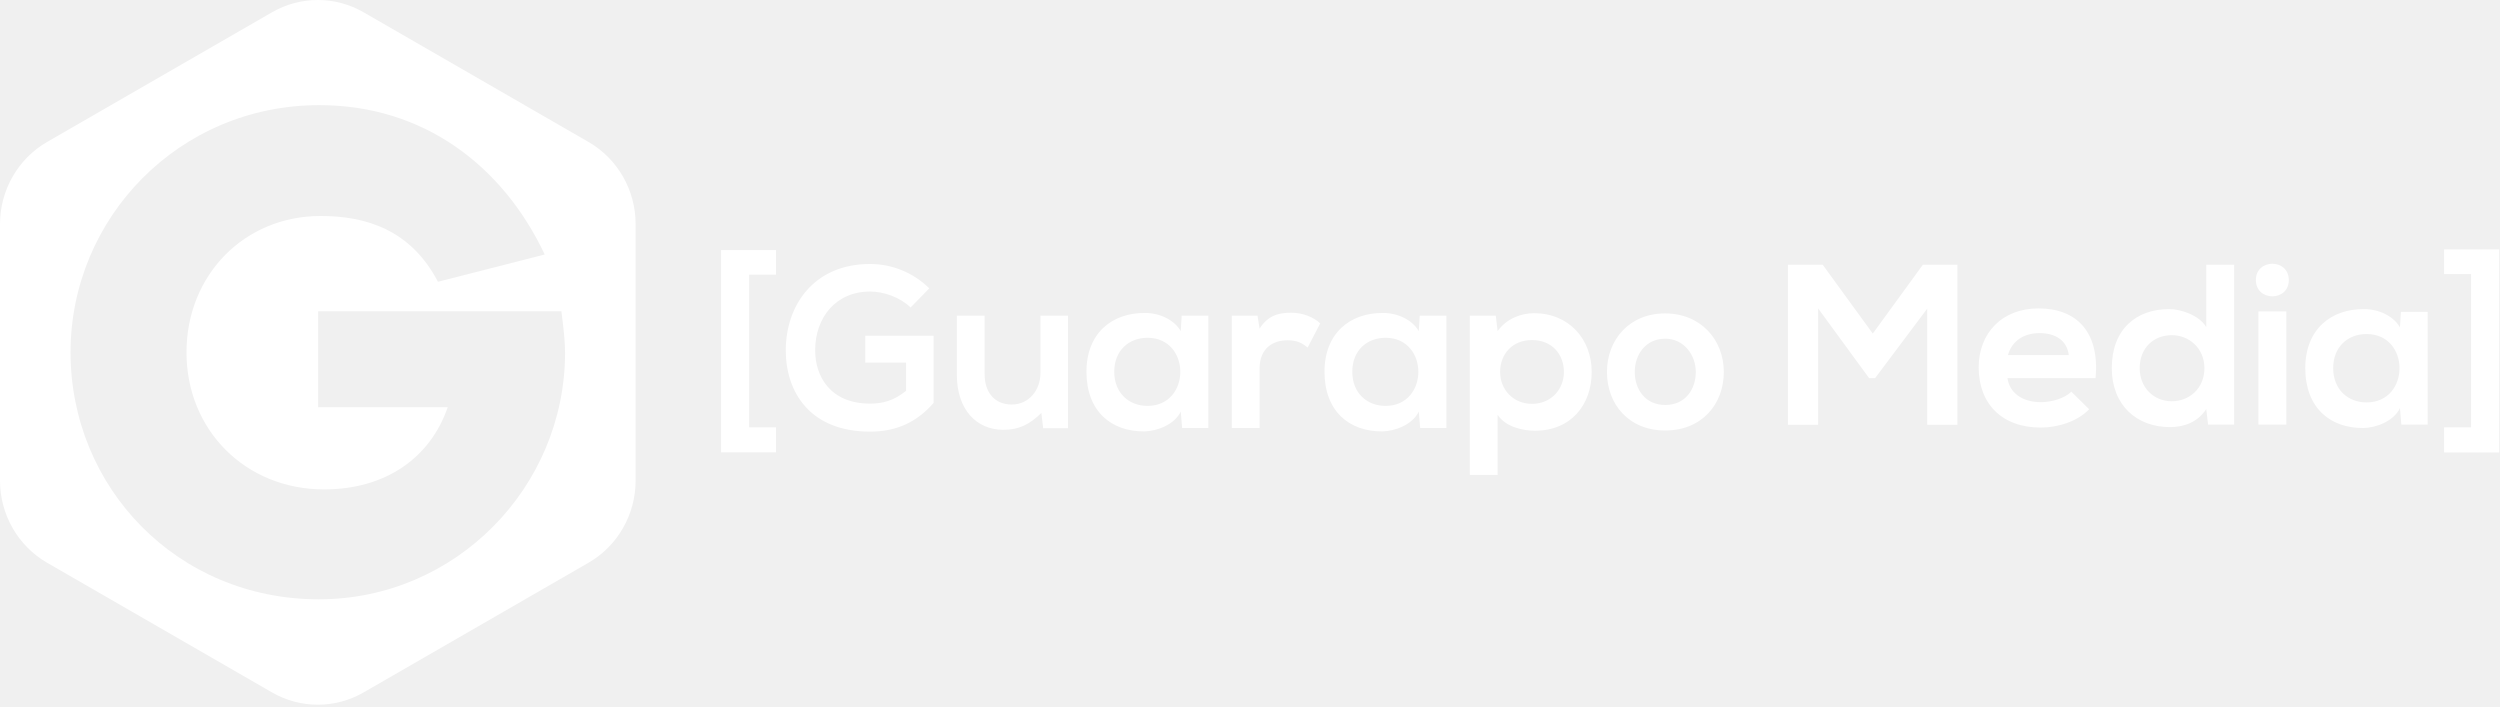
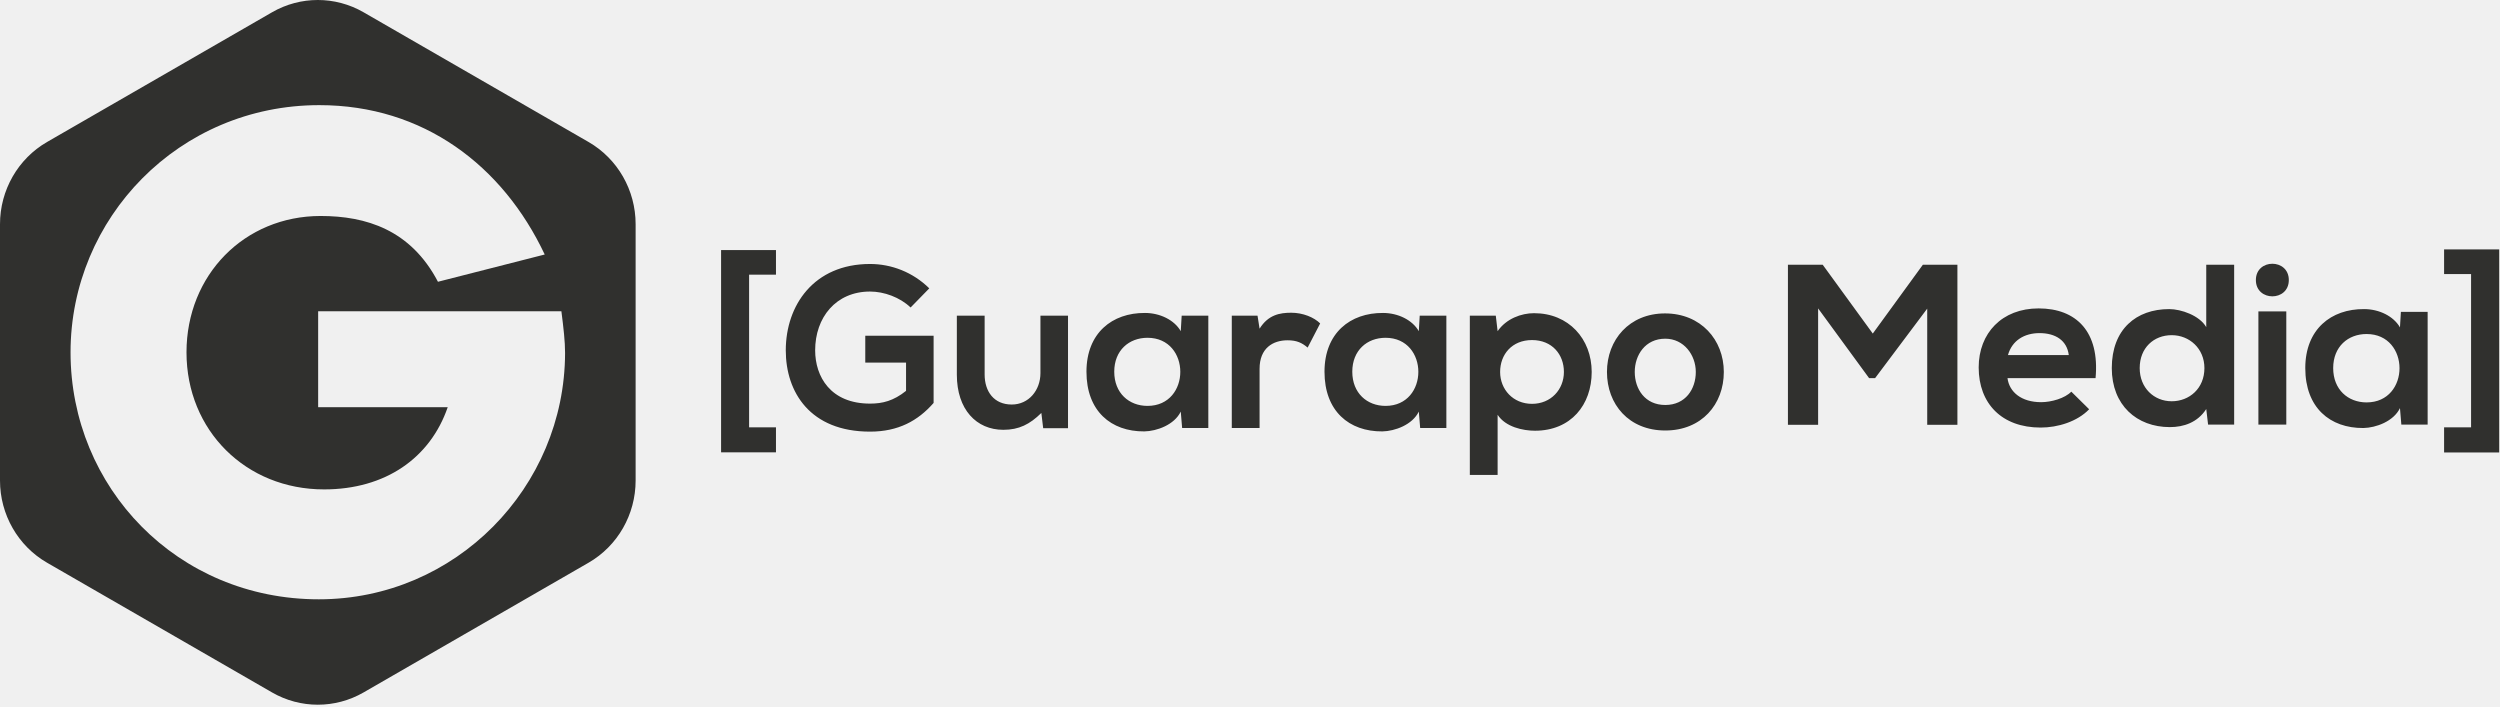
<svg xmlns="http://www.w3.org/2000/svg" width="736px" height="208px" viewBox="0 0 736 208" version="1.1">
  <g id="Page-1" stroke="none" stroke-width="1" fill="none" fill-rule="evenodd">
-     <g id="logo_cambios_variacion2-" transform="translate(-100, -114)" fill="#FFFFFF">
+     <g id="logo_cambios_variacion2-" transform="translate(-100, -114)" fill="#30302e">
      <g id="logo" transform="translate(100, 114)">
        <path d="M228.448,133.176 L228.448,125.799 L220.535,125.799 L220.535,80.868 L228.448,80.868 L228.448,73.625 L212.286,73.625 L212.286,133.176 L228.448,133.176 Z M256.144,127.073 C264.393,127.073 270.227,123.921 274.854,118.623 L274.854,98.84 L254.736,98.84 L254.736,106.753 L266.74,106.753 L266.74,115.069 C263.052,118.02 259.833,118.824 256.144,118.824 C244.476,118.824 239.982,110.844 239.982,103.132 C239.982,93.475 246.085,85.83 256.144,85.83 C260.235,85.83 264.929,87.507 268.081,90.524 L273.58,84.891 C268.752,80.13 262.448,77.716 256.144,77.716 C239.58,77.716 231.332,89.921 231.332,103.132 C231.332,115.471 238.507,127.073 256.144,127.073 Z M295.375,126.536 C300.003,126.536 303.154,124.927 306.575,121.574 L307.111,126.067 L314.421,126.067 L314.421,92.939 L306.306,92.939 L306.306,109.838 C306.306,114.868 302.886,119.093 297.857,119.093 C292.626,119.093 289.876,115.27 289.876,110.241 L289.876,92.939 L281.695,92.939 L281.695,110.308 C281.695,120.568 287.462,126.536 295.375,126.536 Z M336.886,127.006 C340.575,126.939 345.739,125.061 347.616,121.172 L348.019,126 L355.731,126 L355.731,92.939 L347.885,92.939 L347.616,97.499 C345.739,94.213 341.514,92.134 337.088,92.134 C327.431,92.067 319.853,98.035 319.853,109.436 C319.853,121.037 327.095,127.073 336.886,127.006 Z M337.825,119.495 C332.393,119.495 328.034,115.74 328.034,109.436 C328.034,103.132 332.393,99.444 337.825,99.444 C350.701,99.444 350.701,119.495 337.825,119.495 Z M370.82,126 L370.82,108.564 C370.82,102.461 374.776,100.181 379.068,100.181 C381.751,100.181 383.293,100.919 384.97,102.327 L388.658,95.219 C386.847,93.408 383.561,92.067 380.141,92.067 C376.788,92.067 373.368,92.67 370.82,96.761 L370.216,92.939 L362.638,92.939 L362.638,126 L370.82,126 Z M406.966,127.006 C410.654,126.939 415.818,125.061 417.696,121.172 L418.098,126 L425.81,126 L425.81,92.939 L417.964,92.939 L417.696,97.499 C415.818,94.213 411.593,92.134 407.167,92.134 C397.51,92.067 389.932,98.035 389.932,109.436 C389.932,121.037 397.175,127.073 406.966,127.006 Z M407.905,119.495 C402.473,119.495 398.114,115.74 398.114,109.436 C398.114,103.132 402.473,99.444 407.905,99.444 C420.781,99.444 420.781,119.495 407.905,119.495 Z M440.899,139.815 L440.899,122.11 C443.246,125.732 448.41,126.805 451.897,126.805 C462.493,126.805 468.595,119.16 468.595,109.503 C468.595,99.779 461.822,92.201 451.629,92.201 C447.873,92.201 443.447,93.81 440.899,97.499 L440.363,92.939 L432.717,92.939 L432.717,139.815 L440.899,139.815 Z M451.025,118.891 C445.459,118.891 441.637,114.667 441.637,109.503 C441.637,104.339 445.124,100.114 451.025,100.114 C456.927,100.114 460.414,104.339 460.414,109.503 C460.414,114.667 456.591,118.891 451.025,118.891 Z M490.256,126.738 C500.986,126.738 507.491,119.026 507.491,109.503 C507.491,100.047 500.718,92.268 490.189,92.268 C479.661,92.268 473.089,100.047 473.089,109.503 C473.089,119.026 479.526,126.738 490.256,126.738 Z M490.256,119.227 C484.288,119.227 481.27,114.532 481.27,109.503 C481.27,104.54 484.355,99.712 490.256,99.712 C495.755,99.712 499.243,104.54 499.243,109.503 C499.243,114.532 496.225,119.227 490.256,119.227 Z" id="[Guarapo" fill-rule="nonzero" />
        <path d="M535.255,125.067 L535.255,90.795 L550.27,111.331 L552.021,111.331 L567.373,90.862 L567.373,125.067 L576.261,125.067 L576.261,77.934 L566.094,77.934 L551.347,98.201 L536.601,77.934 L526.367,77.934 L526.367,125.067 L535.255,125.067 Z M600.77,125.875 C605.82,125.875 611.544,124.125 615.045,120.489 L609.793,115.304 C607.908,117.257 603.935,118.401 600.905,118.401 C595.114,118.401 591.546,115.439 591.007,111.331 L616.93,111.331 C618.21,97.663 611.274,90.795 600.164,90.795 C589.391,90.795 582.523,98.067 582.523,108.167 C582.523,118.805 589.324,125.875 600.77,125.875 Z M609.052,104.531 L591.142,104.531 C592.354,100.221 595.99,98.067 600.434,98.067 C605.147,98.067 608.514,100.221 609.052,104.531 Z M638.814,125.741 C642.854,125.741 646.961,124.394 649.52,120.421 L650.059,125 L657.735,125 L657.735,77.934 L649.52,77.934 L649.52,96.316 C647.567,92.882 642.113,90.997 638.612,90.997 C628.916,90.997 621.711,96.922 621.711,108.369 C621.711,119.277 629.05,125.741 638.814,125.741 Z M639.352,118.132 C634.1,118.132 629.926,114.159 629.926,108.369 C629.926,102.376 634.1,98.673 639.352,98.673 C644.537,98.673 648.981,102.578 648.981,108.369 C648.981,114.361 644.537,118.132 639.352,118.132 Z M664.131,82.445 C664.131,88.842 673.827,88.842 673.827,82.445 C673.827,76.048 664.131,76.048 664.131,82.445 Z M673.087,125 L673.087,91.67 L664.872,91.67 L664.872,125 L673.087,125 Z M695.778,126.01 C699.481,125.943 704.666,124.057 706.551,120.152 L706.955,125 L714.699,125 L714.699,91.805 L706.821,91.805 L706.551,96.383 C704.666,93.084 700.424,90.997 695.98,90.997 C686.284,90.929 678.675,96.922 678.675,108.369 C678.675,120.017 685.947,126.077 695.778,126.01 Z M735.765,73.415 L735.765,133.204 L719.539,133.204 L719.539,125.798 L727.484,125.798 L727.484,80.687 L719.539,80.687 L719.539,73.415 L735.765,73.415 Z M696.721,98.336 C709.649,98.336 709.649,118.469 696.721,118.469 C691.267,118.469 686.89,114.698 686.89,108.369 C686.89,102.039 691.267,98.336 696.721,98.336 Z" id="Media" fill-rule="nonzero" />
        <path d="M80.092,3.614 C88.449,-1.205 98.678,-1.205 107.035,3.614 L107.035,3.614 L173.265,41.799 C181.832,46.737 187.127,55.983 187.127,66.003 L187.127,66.003 L187.127,141.464 C187.127,151.483 181.832,160.729 173.265,165.667 L173.265,165.667 L107.035,203.853 C98.678,208.671 88.449,208.671 80.092,203.853 L80.092,203.853 L13.86,165.667 C5.295,160.729 0,151.483 0,141.464 L0,141.464 L0,66.003 C0,55.983 5.295,46.737 13.86,41.799 L13.86,41.799 Z M94.004,30.953 C52.672,30.953 20.769,64.191 20.769,103.733 C20.769,143.477 52.125,176.436 93.868,176.436 C134.215,176.436 166.267,143.412 166.357,103.935 C166.365,100.505 165.891,96.47 165.273,91.629 L165.273,91.629 L93.664,91.629 L93.664,119.873 L131.811,119.873 C126.672,134.801 113.512,144.081 95.416,144.081 C72.385,144.081 54.905,126.732 54.905,103.733 C54.905,80.937 71.972,63.586 94.387,63.586 C107.752,63.586 120.912,67.621 128.933,82.953 L128.933,82.953 L160.364,74.927 C148.003,48.727 124.644,30.953 94.004,30.953 Z" id="Fill-1" />
      </g>
    </g>
  </g>
</svg>
